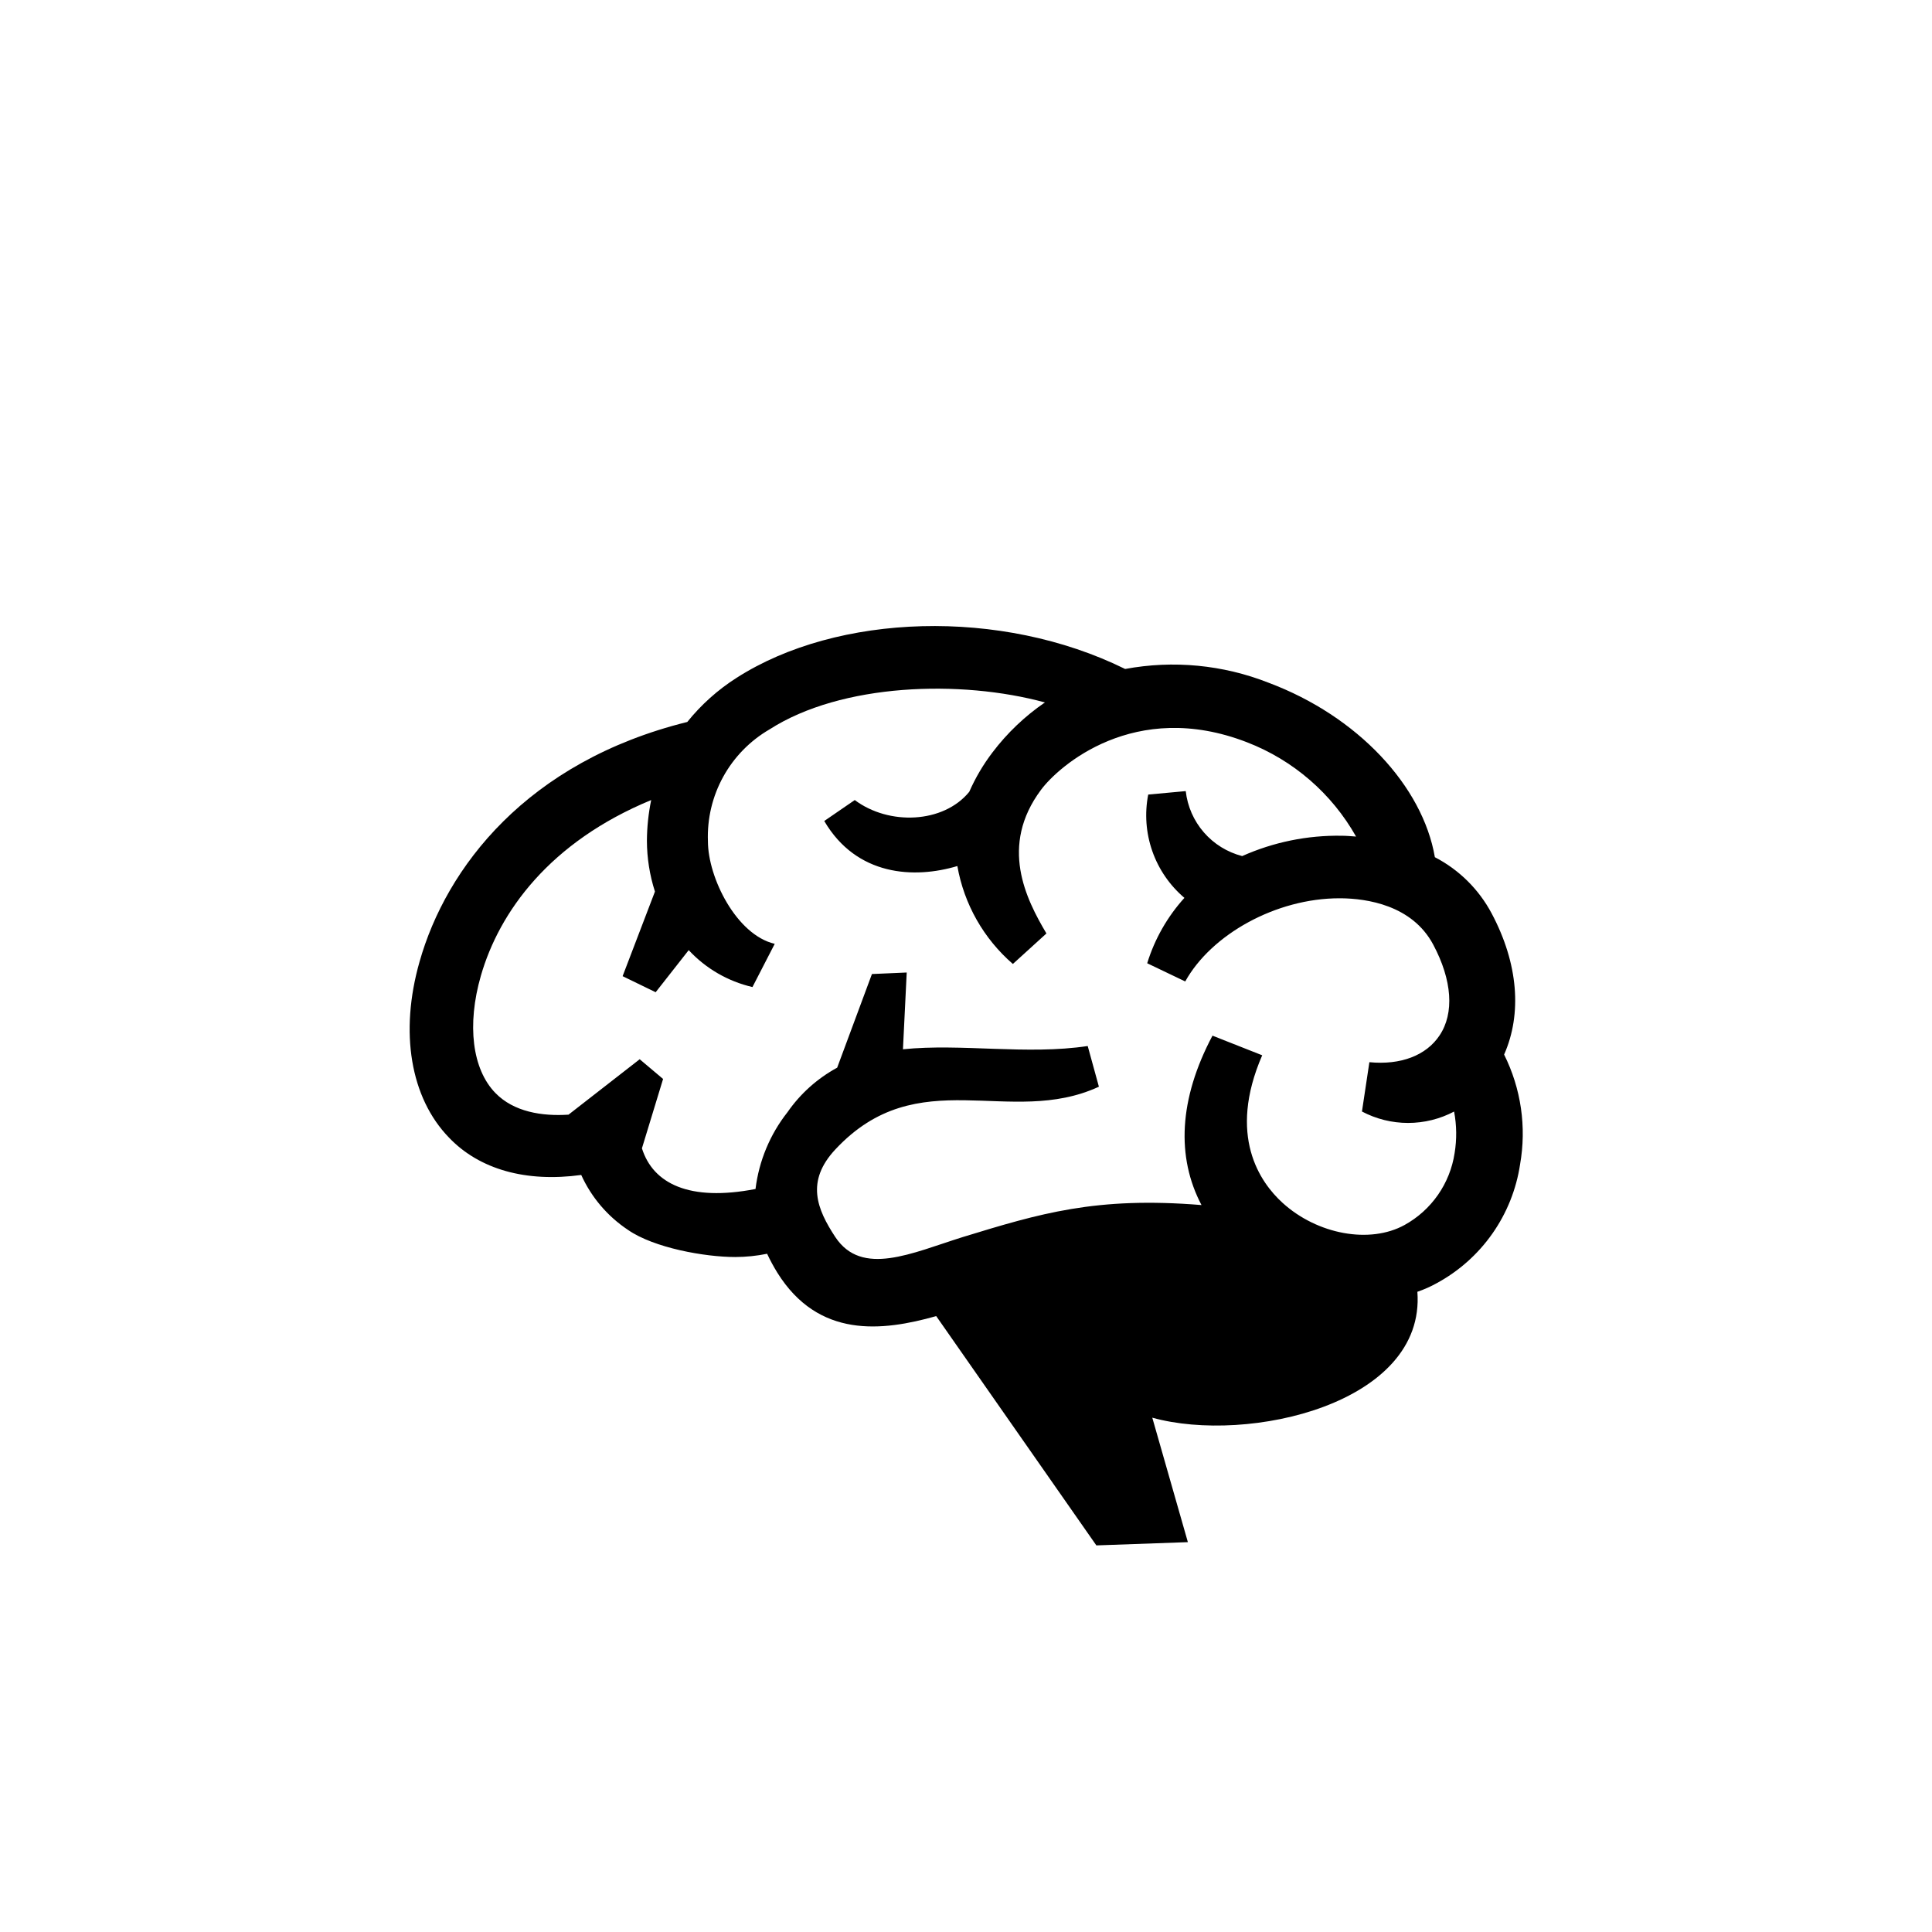
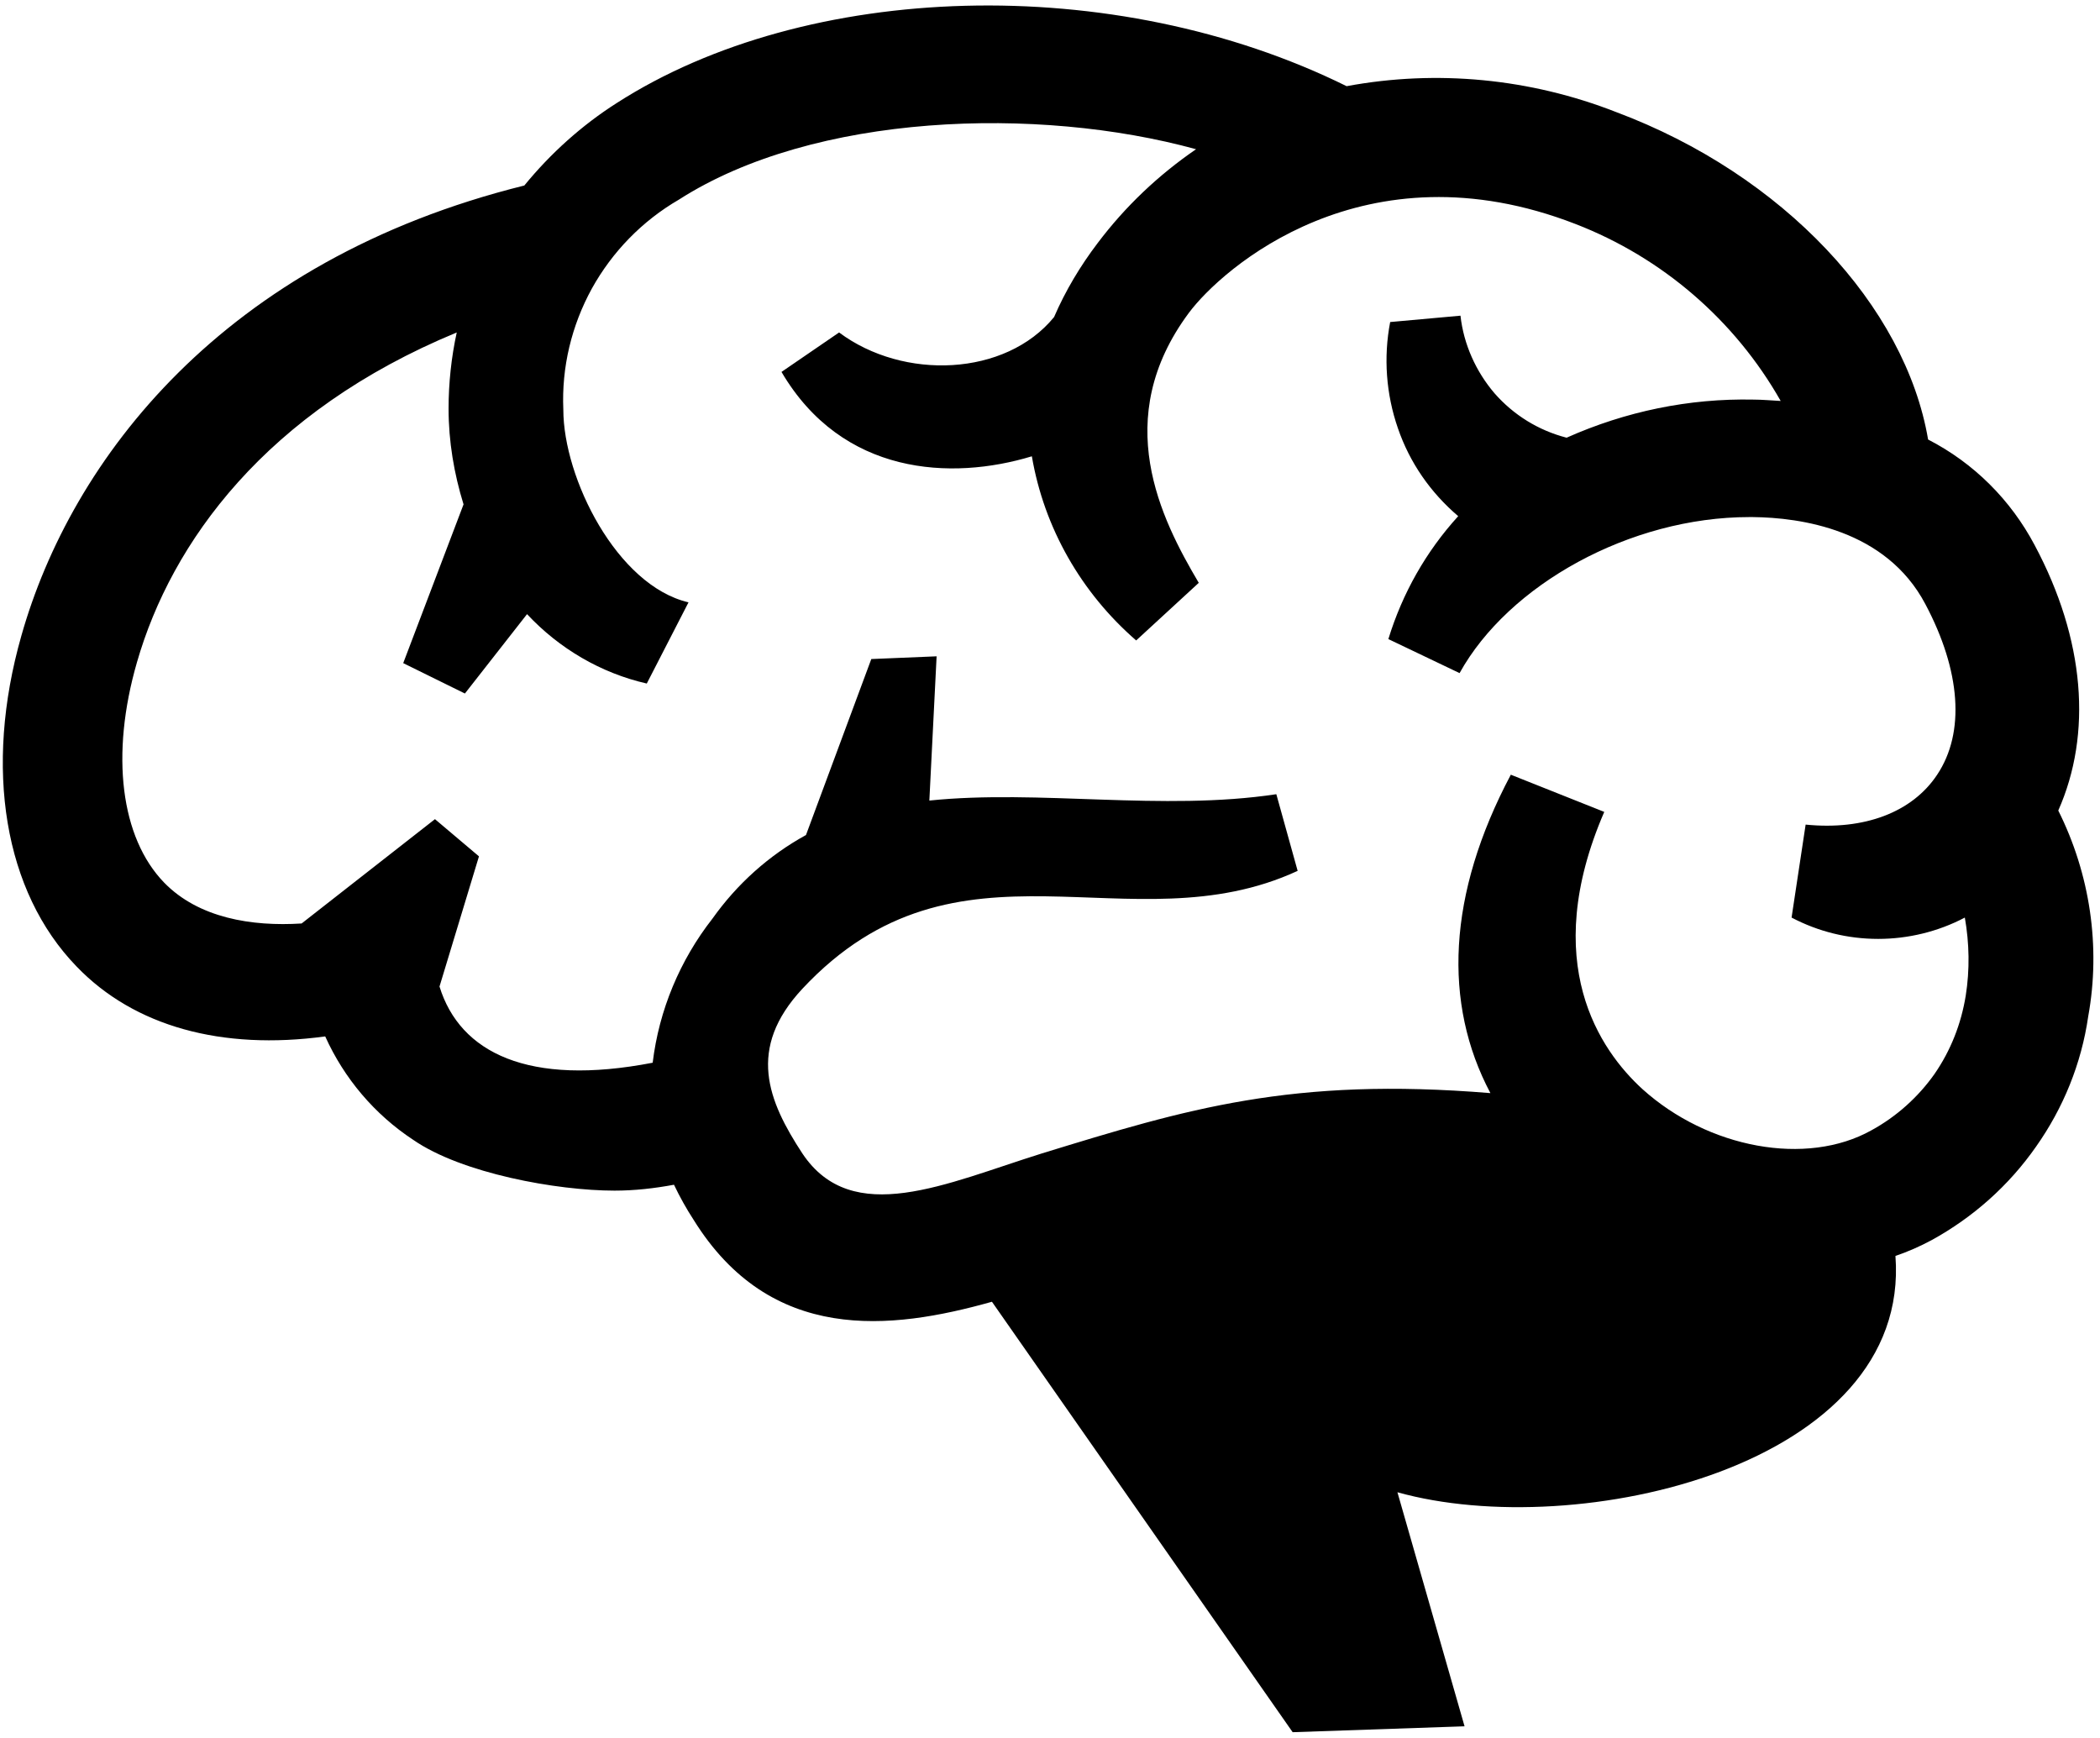
- <svg xmlns="http://www.w3.org/2000/svg" width="800px" height="800px" viewBox="-20 0 190 190" fill="none">
-   <path fill-rule="evenodd" clip-rule="evenodd" d="M129.49 114.51C129.121 116.961 128.187 119.293 126.762 121.322C125.337 123.351 123.461 125.021 121.28 126.2C120.676 126.535 120.043 126.816 119.39 127.04C120.22 138.04 102.74 142.04 93.32 139.42L96.82 151.66L87.82 151.98L72.07 129.43C66.76 130.93 60.49 131.65 56.44 125.15C56.072 124.553 55.738 123.935 55.44 123.3C54.41 123.51 53.361 123.617 52.31 123.62C49.31 123.62 44.31 122.72 41.77 120.96C39.756 119.625 38.159 117.75 37.16 115.55C31.75 116.29 27.16 115.02 24.16 111.88C20.36 107.97 19.28 101.51 21.26 94.58C23.87 85.33 31.81 74.91 47.59 71C48.959 69.298 50.597 67.832 52.44 66.66C62.35 60.31 78.44 59.76 90.65 65.79C95.384 64.908 100.27 65.376 104.75 67.14C113.53 70.43 119.91 77.31 121.11 84.3C123.487 85.532 125.433 87.457 126.69 89.82C129.32 94.76 129.69 99.71 127.92 103.71C129.587 107.049 130.138 110.835 129.49 114.51ZM123.01 109.31C121.612 110.048 120.056 110.434 118.475 110.434C116.894 110.434 115.338 110.048 113.94 109.31L114.67 104.46C117.75 104.76 120.26 103.8 121.57 101.83C123.04 99.64 122.81 96.39 120.95 92.9C118.87 88.99 114.38 88.37 111.89 88.34H111.73C105.49 88.34 99.13 91.89 96.56 96.52L92.82 94.73C93.555 92.345 94.805 90.15 96.48 88.3C95.038 87.075 93.947 85.489 93.322 83.703C92.696 81.917 92.557 79.997 92.92 78.14L96.61 77.8C96.779 79.302 97.4 80.717 98.391 81.858C99.382 82.999 100.697 83.812 102.16 84.19C105.238 82.816 108.58 82.133 111.95 82.19C112.43 82.19 112.89 82.24 113.36 82.27C110.969 78.031 107.18 74.754 102.64 73C91.56 68.7 84.09 75.37 82.38 77.67C78.26 83.19 80.9 88.41 82.91 91.8L79.61 94.8C76.736 92.314 74.808 88.913 74.15 85.17C69.92 86.44 64.24 86.17 61.06 80.74L64.06 78.68C67.43 81.2 72.78 80.98 75.32 77.87C75.925 76.495 76.691 75.196 77.6 74C79.044 72.093 80.786 70.432 82.76 69.08C74.47 66.82 62.76 67.19 55.68 71.73C53.767 72.841 52.192 74.452 51.124 76.389C50.057 78.327 49.537 80.519 49.62 82.73C49.62 86.3 52.42 91.94 56.19 92.82L54 97.07C51.595 96.513 49.411 95.249 47.73 93.44L44.48 97.58L41.23 96L44.41 87.68C43.89 86.064 43.624 84.377 43.62 82.68C43.628 81.336 43.769 79.996 44.04 78.68C34.04 82.81 29.1 89.68 27.29 95.96C25.9 100.79 26.44 105.15 28.72 107.49C30.53 109.35 33.3 109.79 35.91 109.62L42.91 104.17L45.21 106.11L43.13 112.93C44.22 116.4 47.79 118.19 54.3 116.93C54.638 114.169 55.727 111.554 57.45 109.37C58.713 107.552 60.385 106.056 62.33 105L65.75 95.79L69.17 95.64L68.8 103.19C74.55 102.6 80.98 103.77 86.97 102.87L88.07 106.87C79.29 110.93 70.3 104.31 62.15 113.04C59.22 116.18 60.34 118.91 62.15 121.66C64.76 125.59 69.66 123.23 74.67 121.66C82.26 119.34 87.77 117.66 98.16 118.51C95.68 113.8 95.92 108.11 99.24 101.85L104.13 103.78C100.7 111.69 103.91 116.27 106.13 118.29C109.56 121.41 114.72 122.35 118.13 120.47C119.436 119.749 120.559 118.737 121.412 117.513C122.265 116.289 122.825 114.885 123.05 113.41C123.275 112.051 123.258 110.663 123 109.31H123.01Z" fill="#000000" />
+ <svg xmlns="http://www.w3.org/2000/svg" version="1.2" viewBox="0 0 463 383" width="463" height="383">
+   <style />
+   <path fill-rule="evenodd" d="m460.4 224.1c-1.5 10.4-5.5 20.2-11.5 28.7-6 8.6-13.9 15.6-23 20.6q-3.9 2.1-8 3.5c3.5 46.3-70.1 63.2-109.8 52.1l14.8 51.6-37.9 1.3-66.3-94.9c-22.4 6.3-48.8 9.3-65.8-18.1q-2.4-3.7-4.3-7.7c-4.3 0.8-8.7 1.3-13.1 1.3-12.7 0-33.7-3.8-44.4-11.2-8.5-5.6-15.2-13.5-19.4-22.8-22.8 3.1-42.1-2.2-54.8-15.4-16-16.5-20.5-43.7-12.2-72.9 11-38.9 44.4-82.8 110.9-99.3 5.8-7.1 12.7-13.3 20.4-18.2 41.7-26.8 109.5-29.1 160.9-3.7 19.9-3.7 40.5-1.7 59.4 5.7 36.9 13.8 63.8 42.8 68.8 72.2 10.1 5.2 18.2 13.3 23.5 23.3 11.1 20.8 12.7 41.6 5.2 58.5 7 14 9.4 30 6.6 45.4zm-27.3-21.8q0 0 0 0 0 0 0 0zm-19 4.7c-6.7 0-13.2-1.6-19.1-4.7l3.1-20.5c12.9 1.3 23.5-2.7 29-11 6.2-9.3 5.2-22.9-2.6-37.6-8.7-16.5-27.6-19.1-38.1-19.2h-0.7c-26.3 0-53.1 14.9-63.9 34.4l-15.7-7.5c3.1-10.1 8.3-19.3 15.4-27.1-6.1-5.2-10.7-11.8-13.3-19.4-2.6-7.5-3.2-15.6-1.7-23.4l15.5-1.4c0.7 6.3 3.4 12.3 7.5 17.1 4.2 4.8 9.7 8.2 15.9 9.8 13-5.8 27-8.7 41.2-8.4 2 0 4 0.2 6 0.3-10.1-17.8-26.1-31.6-45.2-39-46.6-18.1-78.1 9.9-85.3 19.6-17.3 23.3-6.2 45.3 2.2 59.5l-13.8 12.7c-12.1-10.5-20.3-24.8-23-40.6-17.8 5.4-41.8 4.2-55.2-18.6l12.7-8.7c14.2 10.6 36.7 9.7 47.4-3.4 2.5-5.8 5.8-11.3 9.6-16.3 6.1-8.1 13.4-15 21.7-20.7-34.9-9.6-84.2-8-114 11.1-8.1 4.7-14.7 11.5-19.2 19.6-4.5 8.2-6.7 17.4-6.3 26.7 0 15.1 11.8 38.8 27.6 42.5l-9.2 17.9c-10.1-2.3-19.3-7.7-26.4-15.3l-13.7 17.5-13.6-6.7 13.3-35c-2.1-6.8-3.3-13.9-3.3-21.1 0-5.6 0.6-11.3 1.8-16.8-42.1 17.4-62.9 46.3-70.5 72.7-5.9 20.4-3.6 38.7 6 48.6 7.6 7.8 19.3 9.7 30.3 9l29.4-23 9.7 8.2-8.7 28.7c4.5 14.6 19.6 22.1 47 16.8 1.4-11.6 6-22.6 13.2-31.8 5.4-7.6 12.4-13.9 20.6-18.4l14.4-38.8 14.4-0.6-1.6 31.8c24.2-2.5 51.3 2.4 76.5-1.4l4.7 16.9c-37 17.1-74.8-10.8-109.2 26-12.3 13.2-7.6 24.7 0 36.3 11 16.5 31.7 6.6 52.8 0 31.9-9.8 55.1-16.9 98.9-13.3-10.5-19.8-9.5-43.8 4.5-70.2l20.6 8.2c-14.4 33.3-0.9 52.6 8.4 61.1 14.5 13.1 36.2 17.1 50.5 9.1 5.5-3 10.3-7.3 13.9-12.4 3.6-5.2 5.9-11.1 6.9-17.3 0.9-5.7 0.8-11.5-0.2-17.2-5.9 3.1-12.5 4.7-19.1 4.7z" />
</svg>
